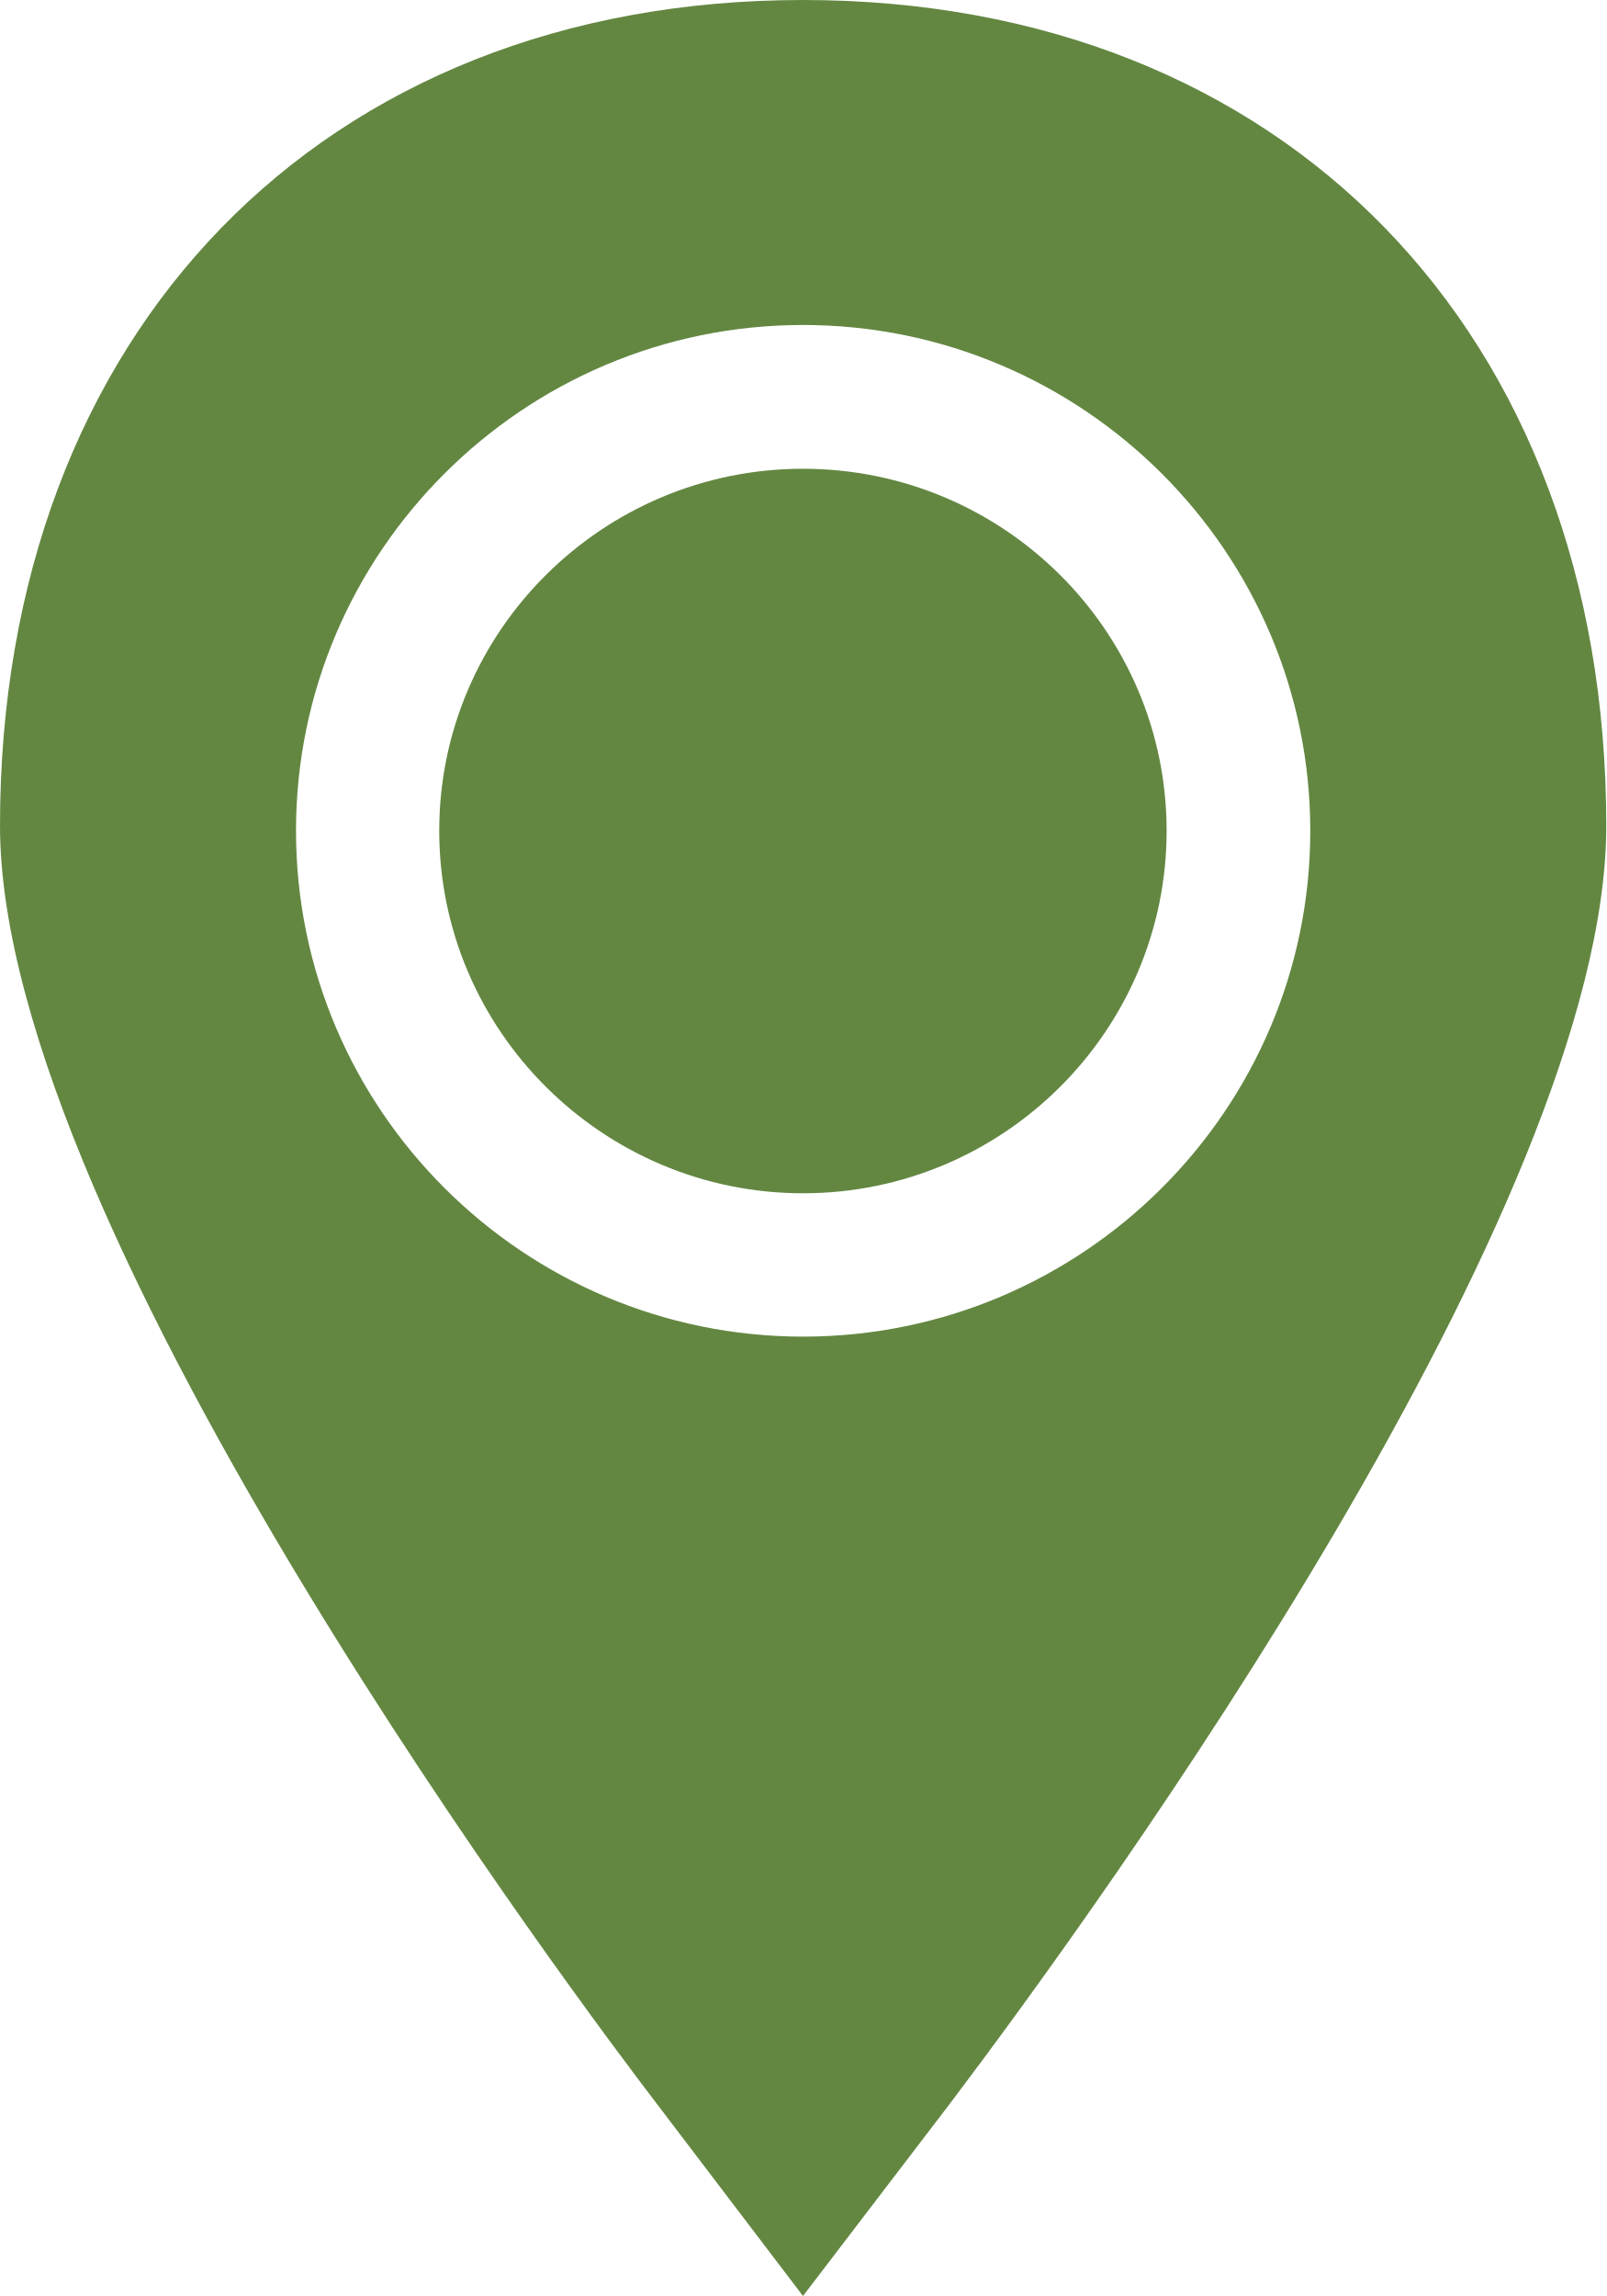
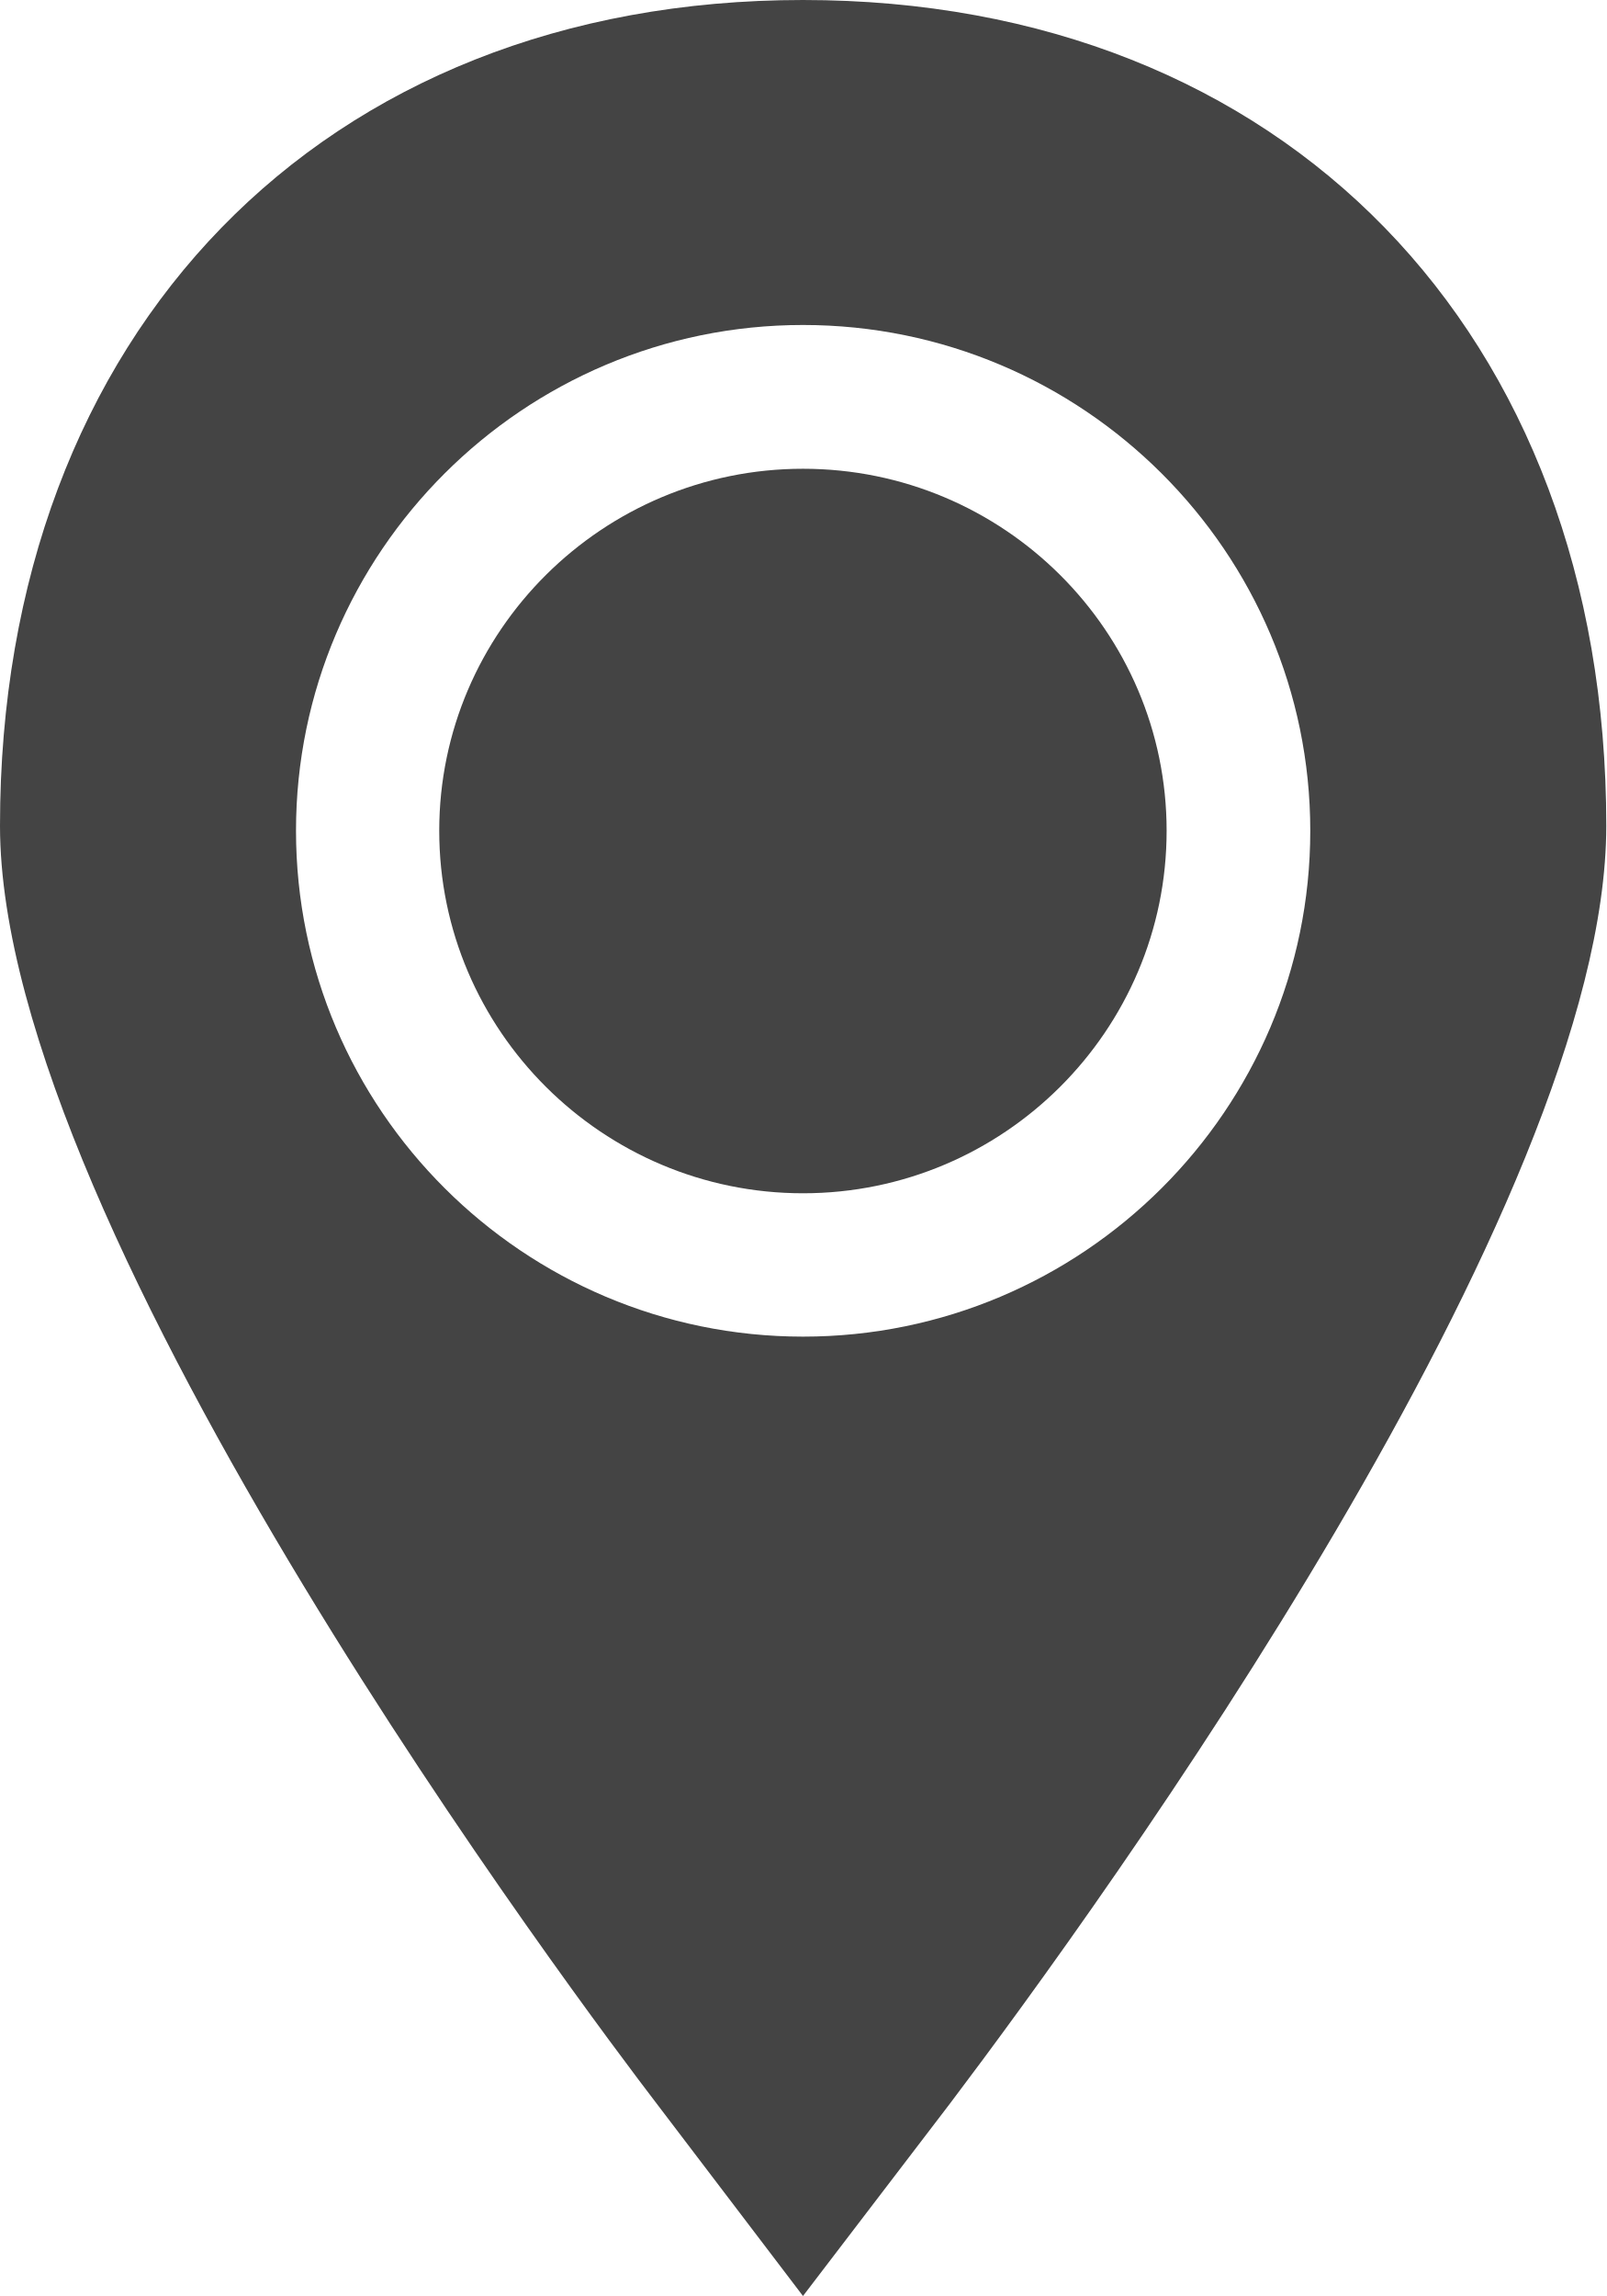
<svg xmlns="http://www.w3.org/2000/svg" version="1.1" id="Layer_1" x="0px" y="0px" width="15.151px" height="21.654px" viewBox="0 0 15.151 21.654" enable-background="new 0 0 15.151 21.654" xml:space="preserve">
  <g id="Glyph_copy_2">
-     <path fill="#638741" d="M11.004,7.835c0-1.883-1.538-3.414-3.43-3.414c-1.889,0-3.431,1.531-3.431,3.414   c0,1.884,1.542,3.419,3.431,3.419C9.466,11.254,11.004,9.719,11.004,7.835z" />
-     <path fill="#638741" d="M7.574,21.654l1.388-1.817c1.455-1.925,6.189-8.469,6.189-12.049C15.151,3.132,12.106,0,7.574,0   C3.045,0,0,3.132,0,7.788c0,3.854,5.56,11.223,6.192,12.049L7.574,21.654z M2.792,7.835c0-2.628,2.146-4.77,4.782-4.77   c2.64,0,4.785,2.142,4.785,4.77c0,2.63-2.146,4.771-4.785,4.771C4.938,12.605,2.792,10.465,2.792,7.835z" />
+     <path fill="#444" d="M11.004,7.835c0-1.883-1.538-3.414-3.43-3.414c-1.889,0-3.431,1.531-3.431,3.414   c0,1.884,1.542,3.419,3.431,3.419C9.466,11.254,11.004,9.719,11.004,7.835z" />
+     <path fill="#444" d="M7.574,21.654l1.388-1.817c1.455-1.925,6.189-8.469,6.189-12.049C15.151,3.132,12.106,0,7.574,0   C3.045,0,0,3.132,0,7.788c0,3.854,5.56,11.223,6.192,12.049L7.574,21.654z M2.792,7.835c0-2.628,2.146-4.77,4.782-4.77   c2.64,0,4.785,2.142,4.785,4.77c0,2.63-2.146,4.771-4.785,4.771C4.938,12.605,2.792,10.465,2.792,7.835z" />
  </g>
</svg>
